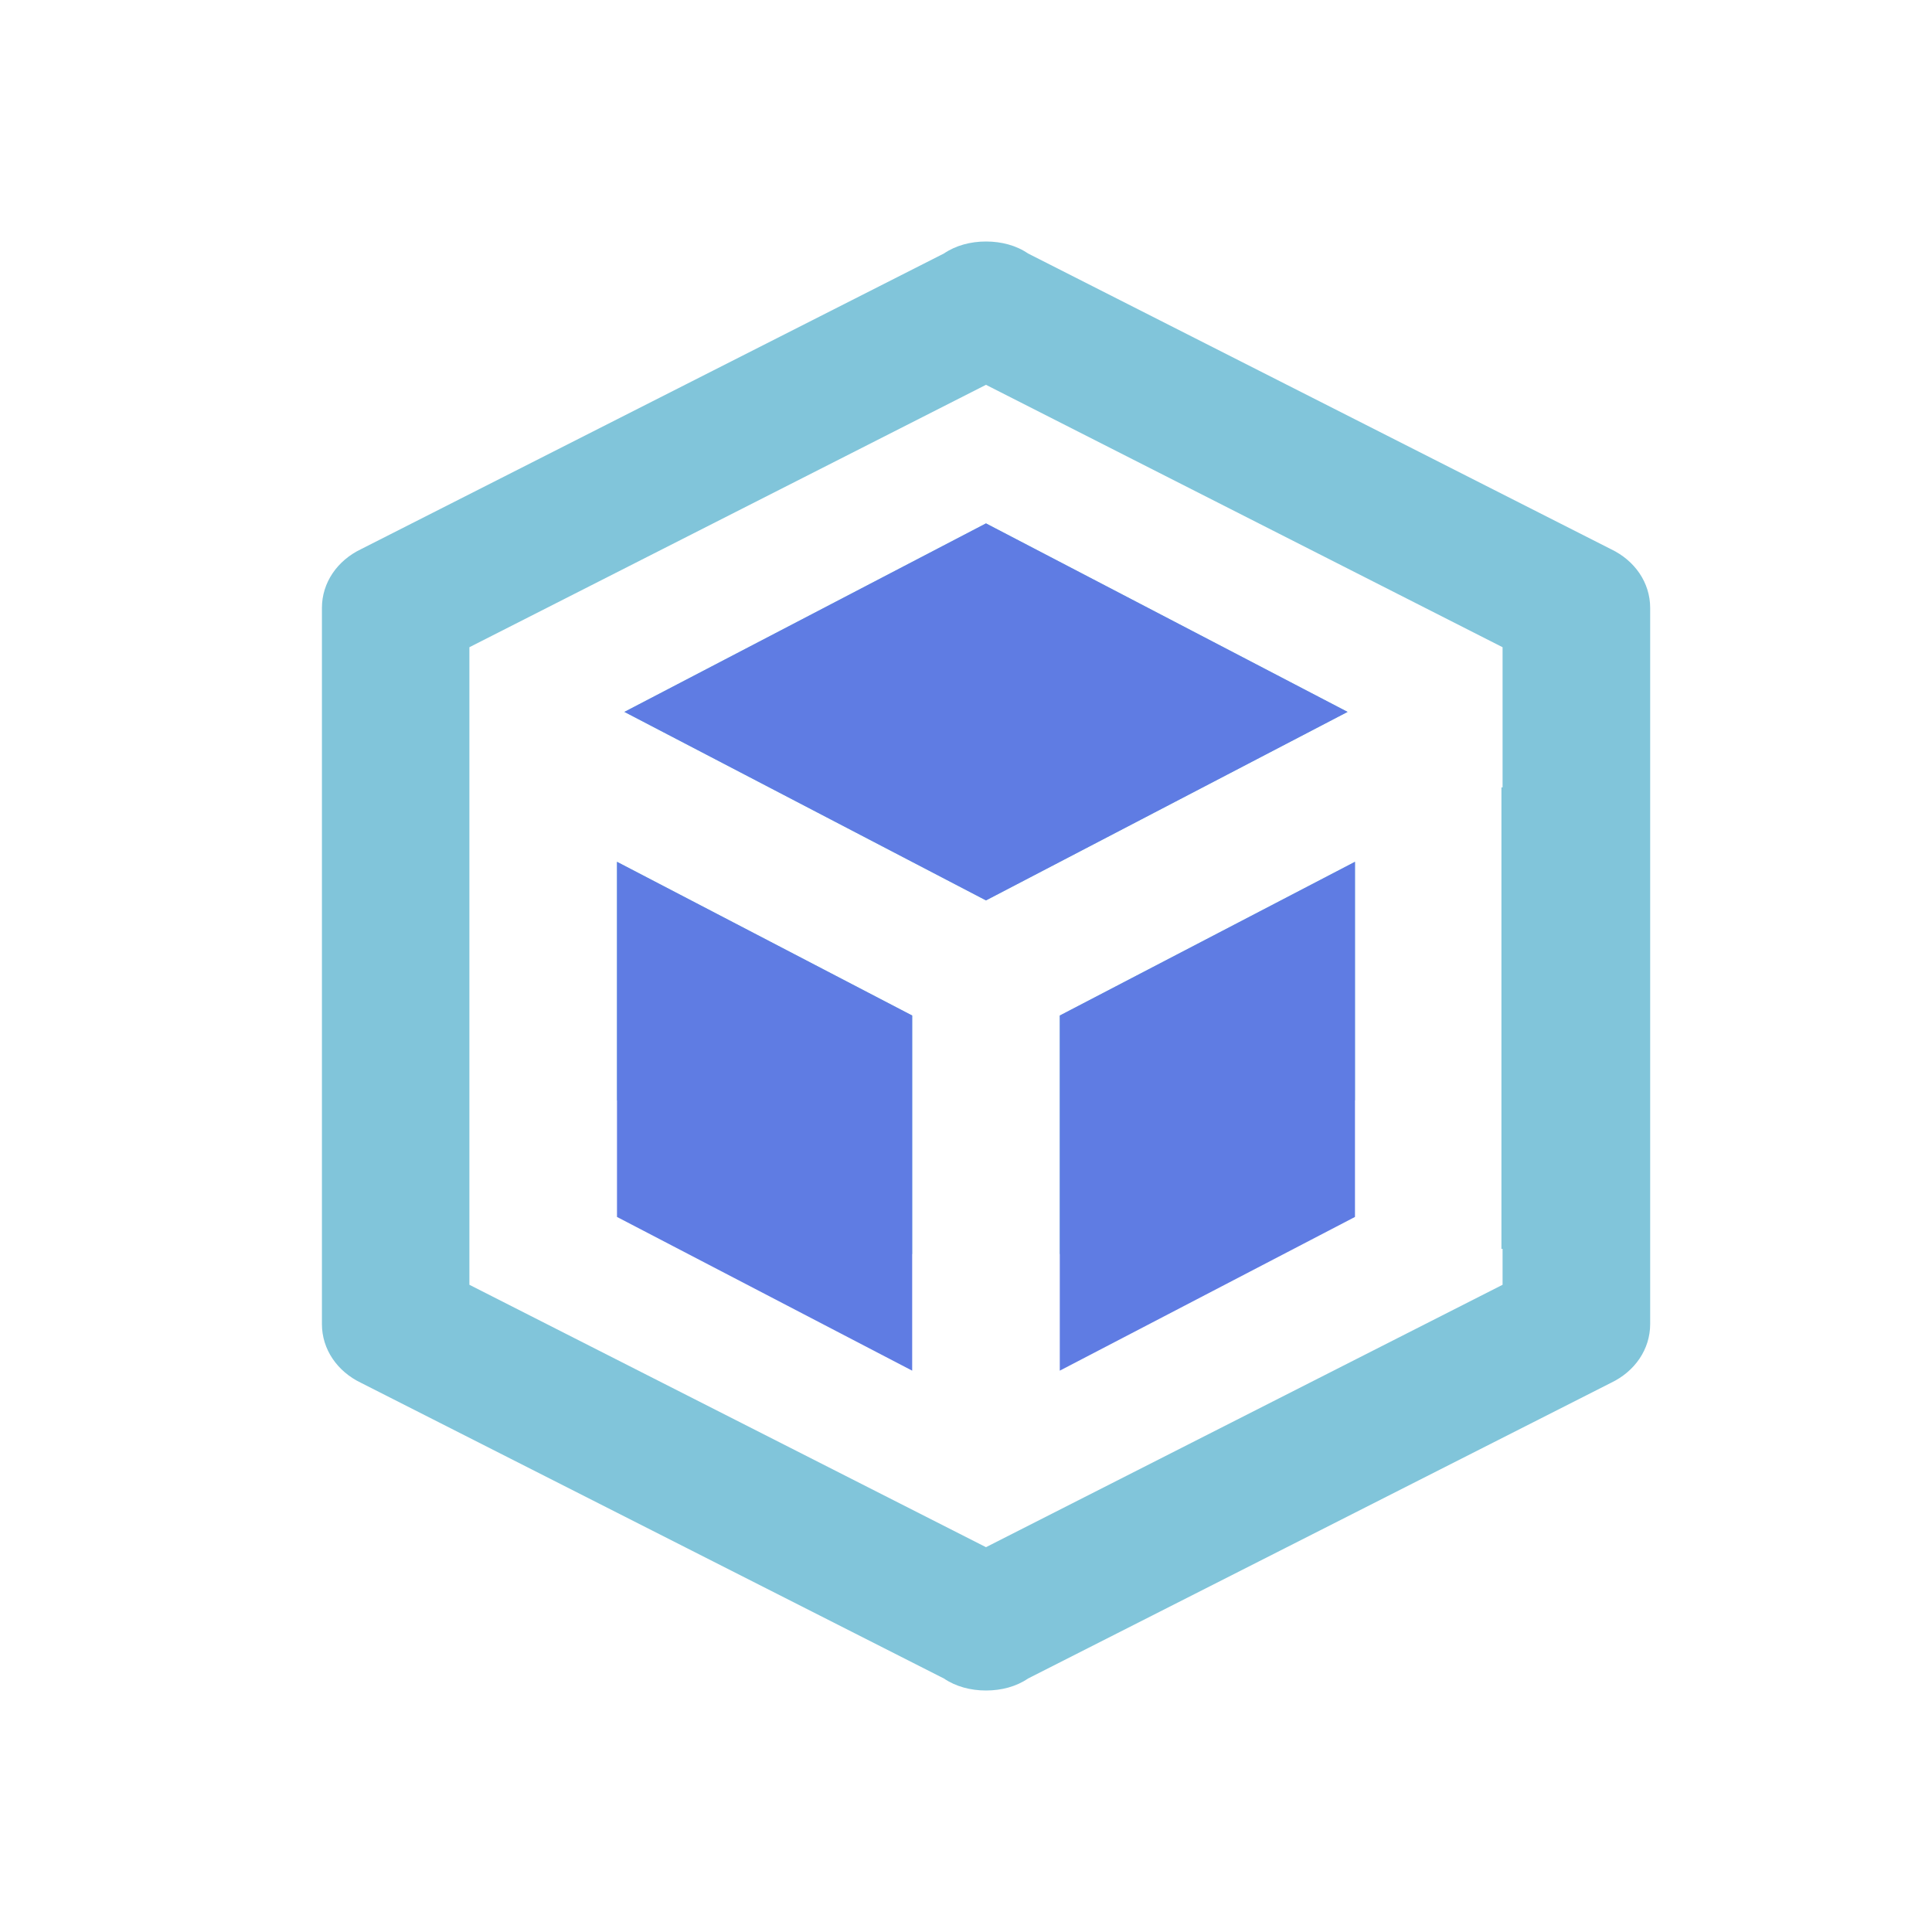
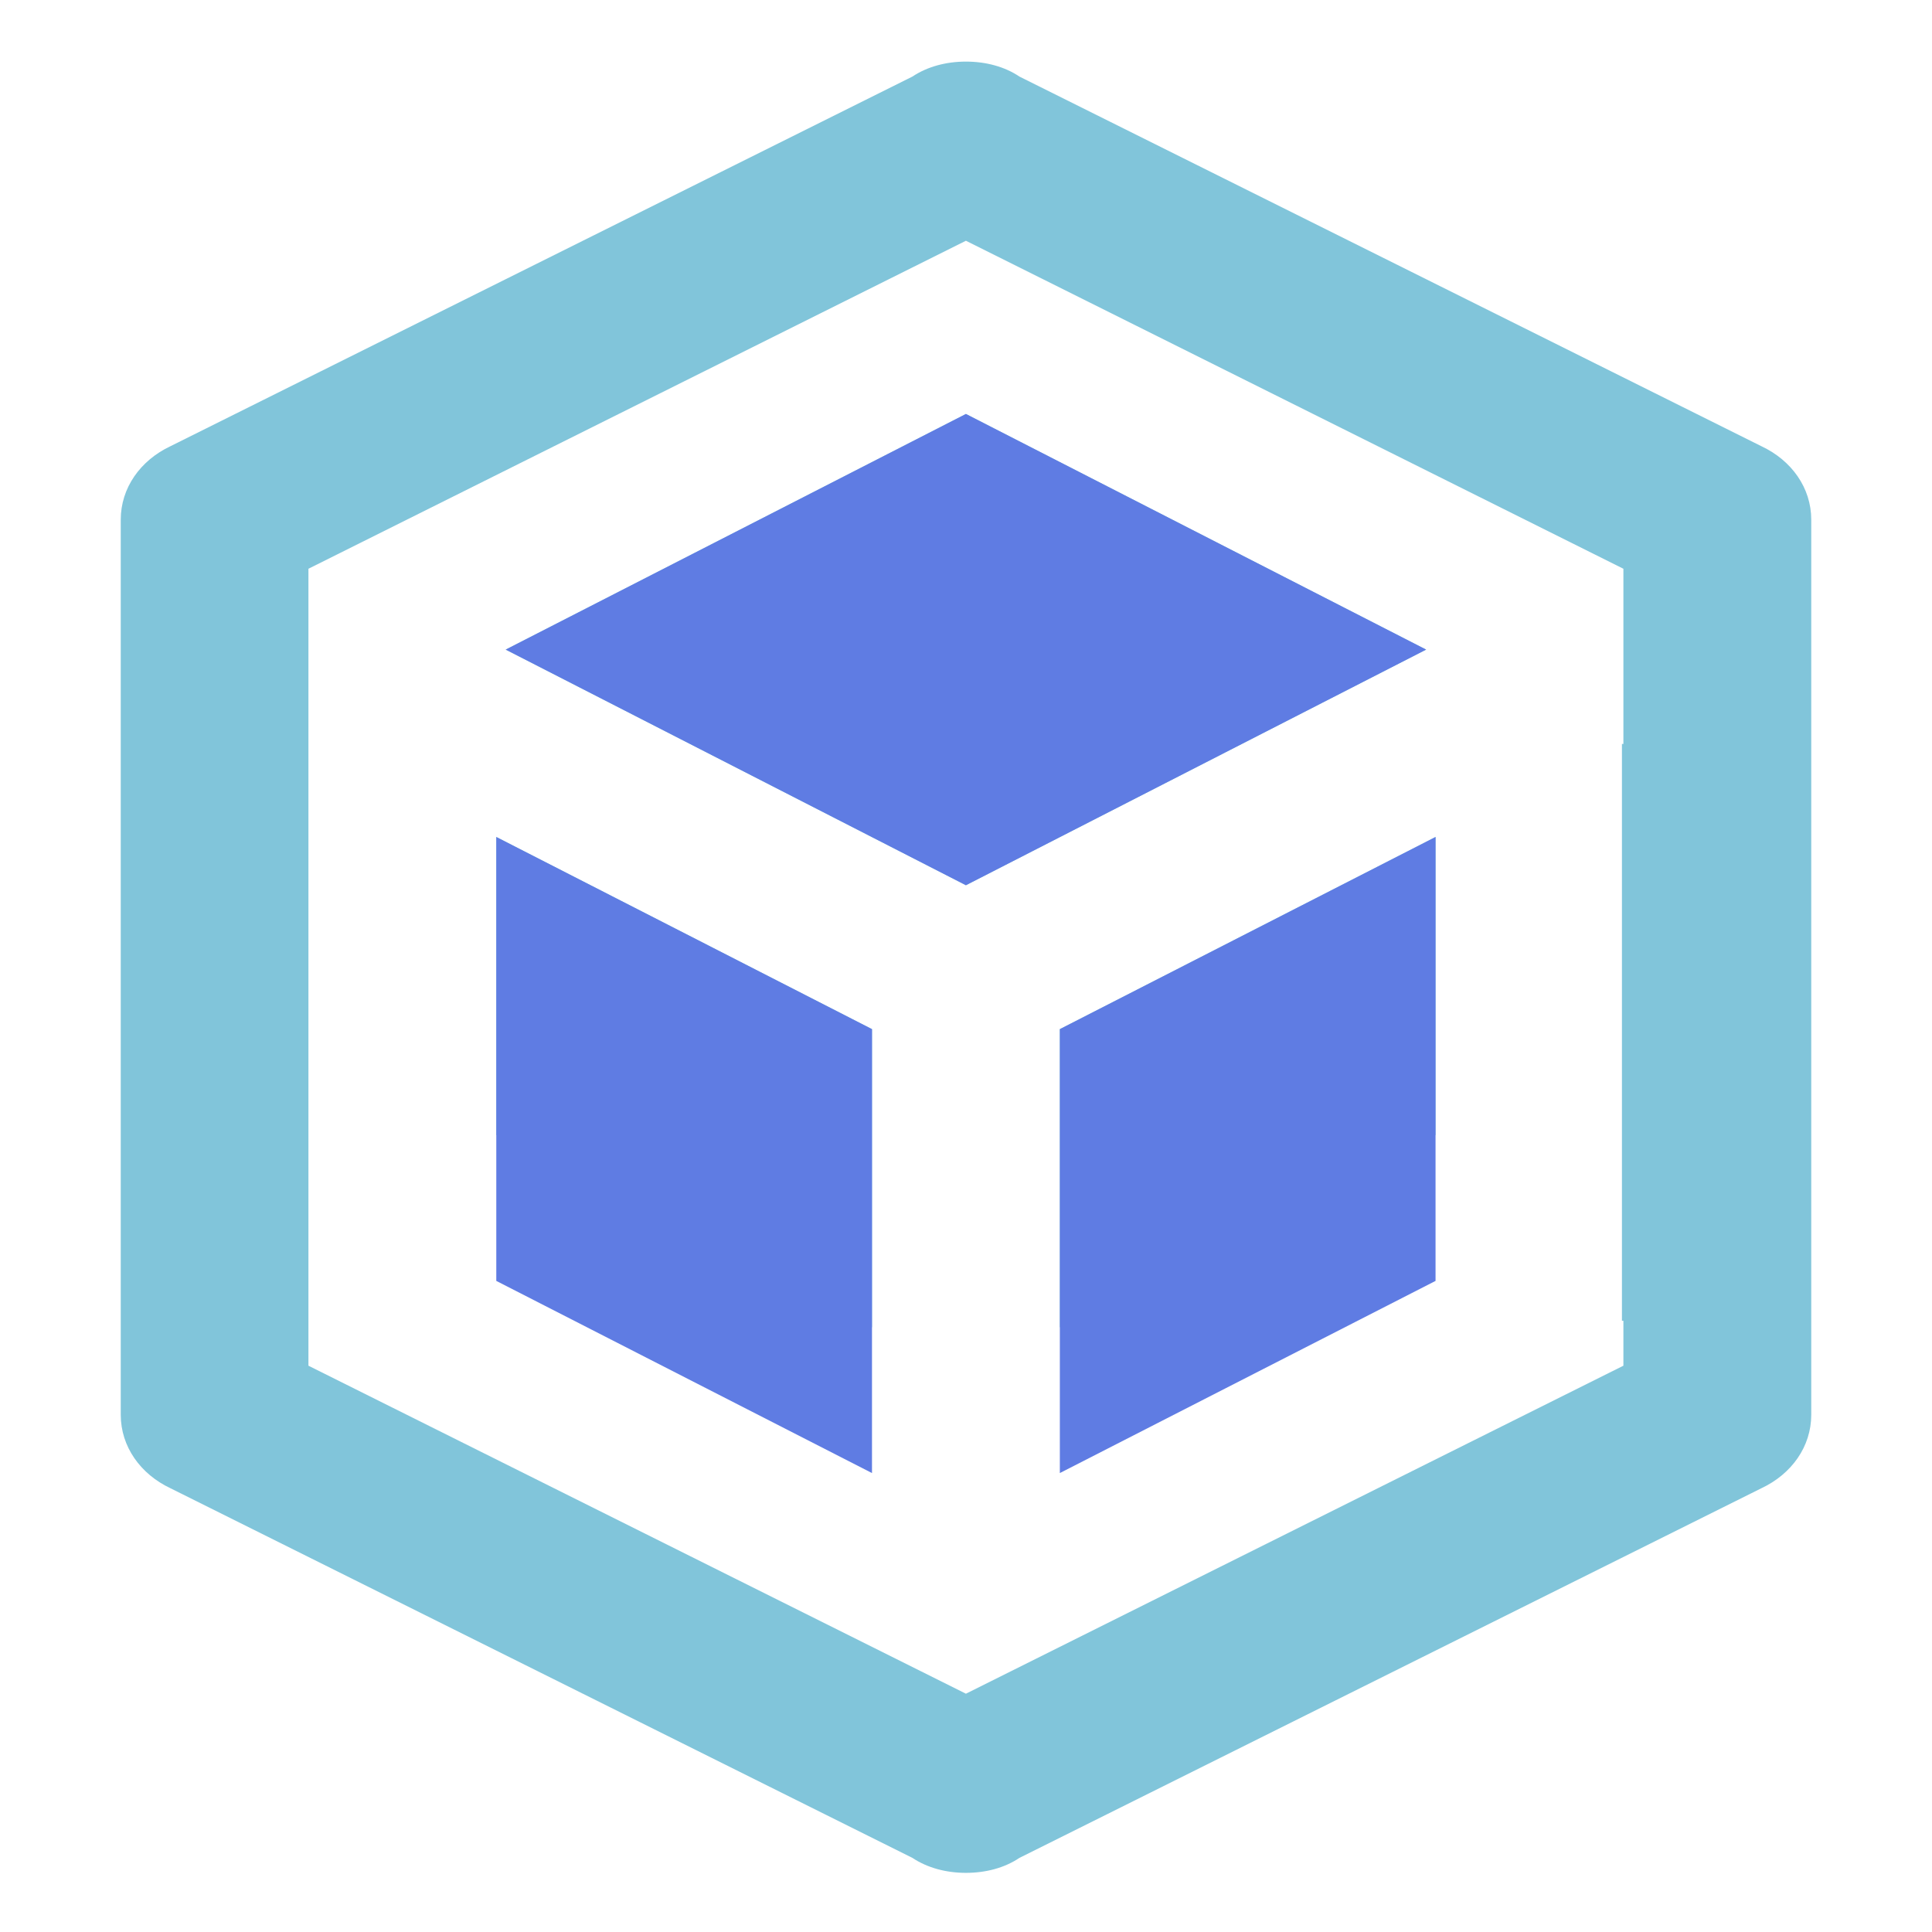
<svg xmlns="http://www.w3.org/2000/svg" width="100%" height="100%" viewBox="0 0 16 16" version="1.1" xml:space="preserve" style="fill-rule:evenodd;clip-rule:evenodd;stroke-linejoin:round;stroke-miterlimit:2;">
-   <g id="webpack_2" transform="matrix(1.05556,0,0,1.09091,-0.148093,-1.27273)">
+   <g id="webpack_2" transform="matrix(1.34344,0,0,1.36364,-2.58161,-3.58078)">
    <path id="Shape" d="M7.876,3C7.755,3 7.639,3.03 7.546,3.091L2.972,5.336C2.787,5.422 2.666,5.589 2.666,5.782L2.666,11.218C2.666,11.411 2.787,11.578 2.972,11.664L7.546,13.909C7.639,13.97 7.755,14 7.876,14C7.998,14 8.114,13.97 8.206,13.909L12.78,11.664C12.966,11.578 13.087,11.411 13.087,11.218L13.087,5.782C13.087,5.589 12.966,5.422 12.78,5.336L8.206,3.091C8.114,3.03 7.998,3 7.876,3ZM7.876,4.088L11.929,6.08L11.929,7.144L11.92,7.144L11.92,10.647L11.929,10.647L11.929,10.92L7.876,12.912L3.823,10.92L3.823,6.08L7.876,4.088ZM5.039,6.571L7.876,5.14L10.713,6.571L7.876,8.002L5.039,6.571ZM4.981,7.709L4.981,9.519L7.297,10.687L7.297,8.876L4.981,7.709ZM8.455,8.876L10.771,7.709L10.771,9.519L8.455,10.687L8.455,8.876Z" style="fill:rgb(129,197,218);" />
    <path id="Shape_2" d="M7.876,5.14L5.039,6.571L7.876,8.002L10.713,6.571L7.876,5.14ZM4.981,7.709L4.981,10.405L7.297,11.572L7.297,8.876L4.981,7.709ZM8.455,8.876L10.771,7.709L10.771,10.405L8.455,11.572L8.455,8.876Z" style="fill:rgb(95,124,227);" />
  </g>
</svg>
